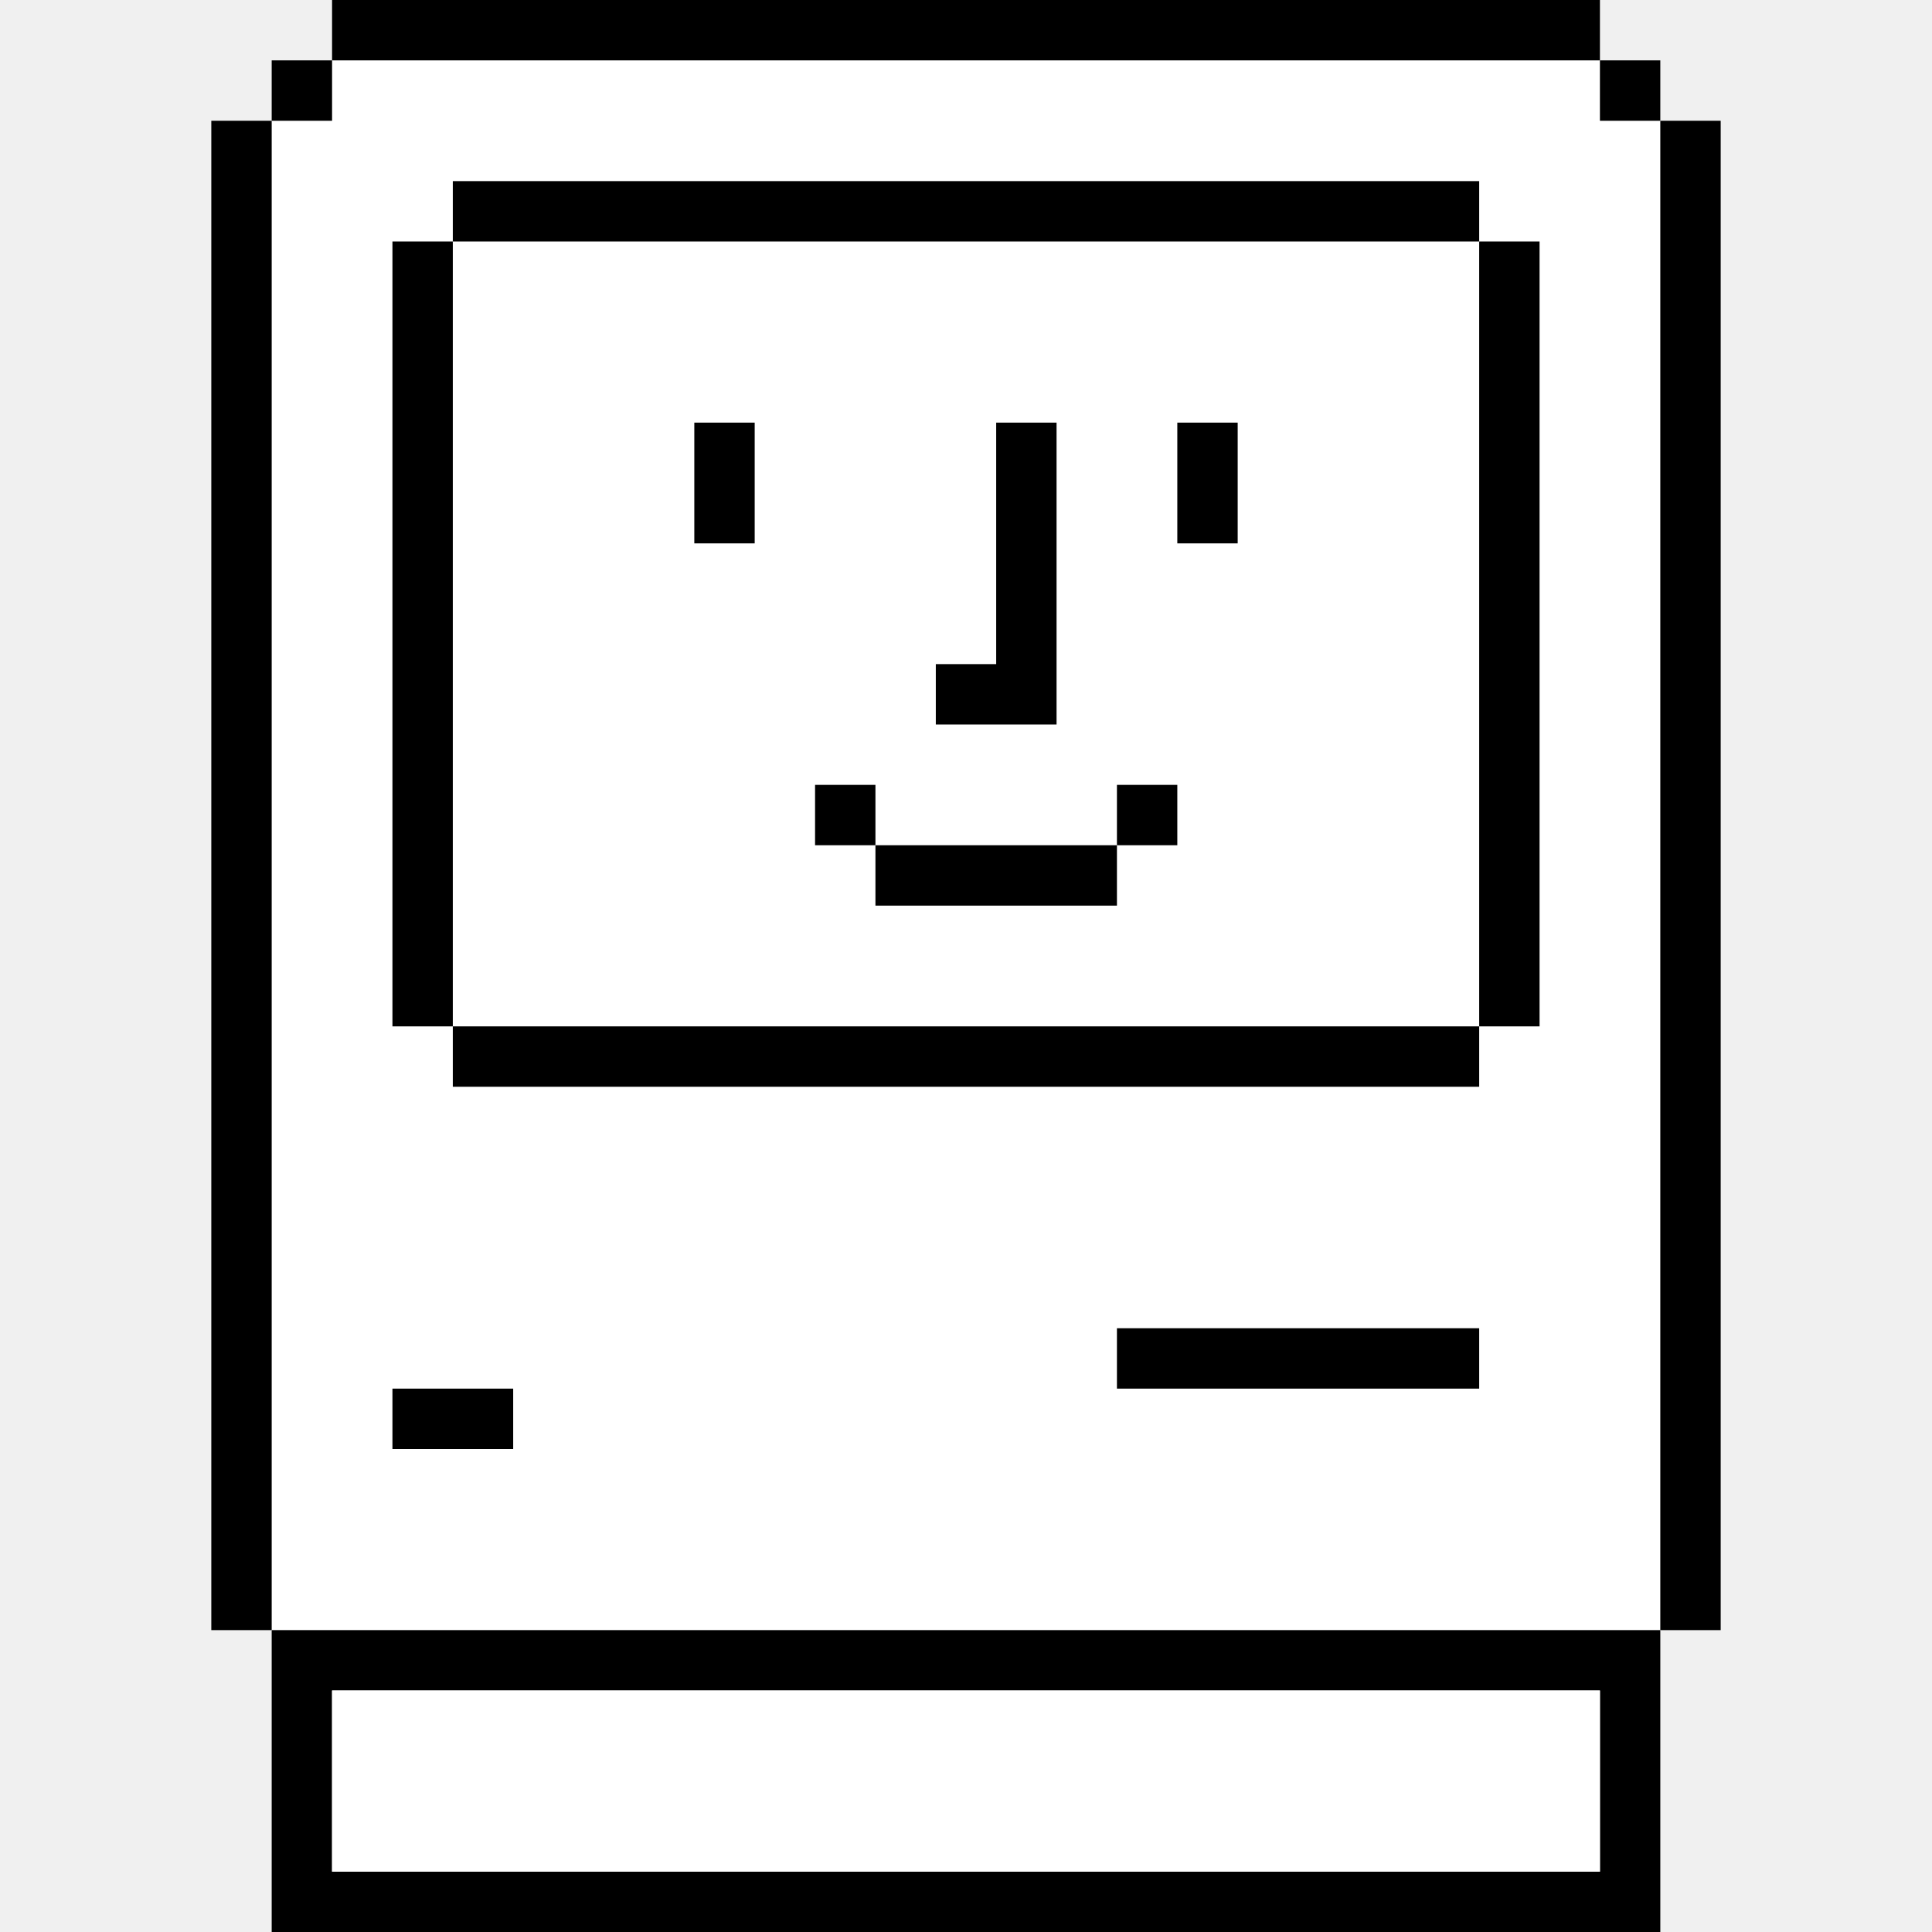
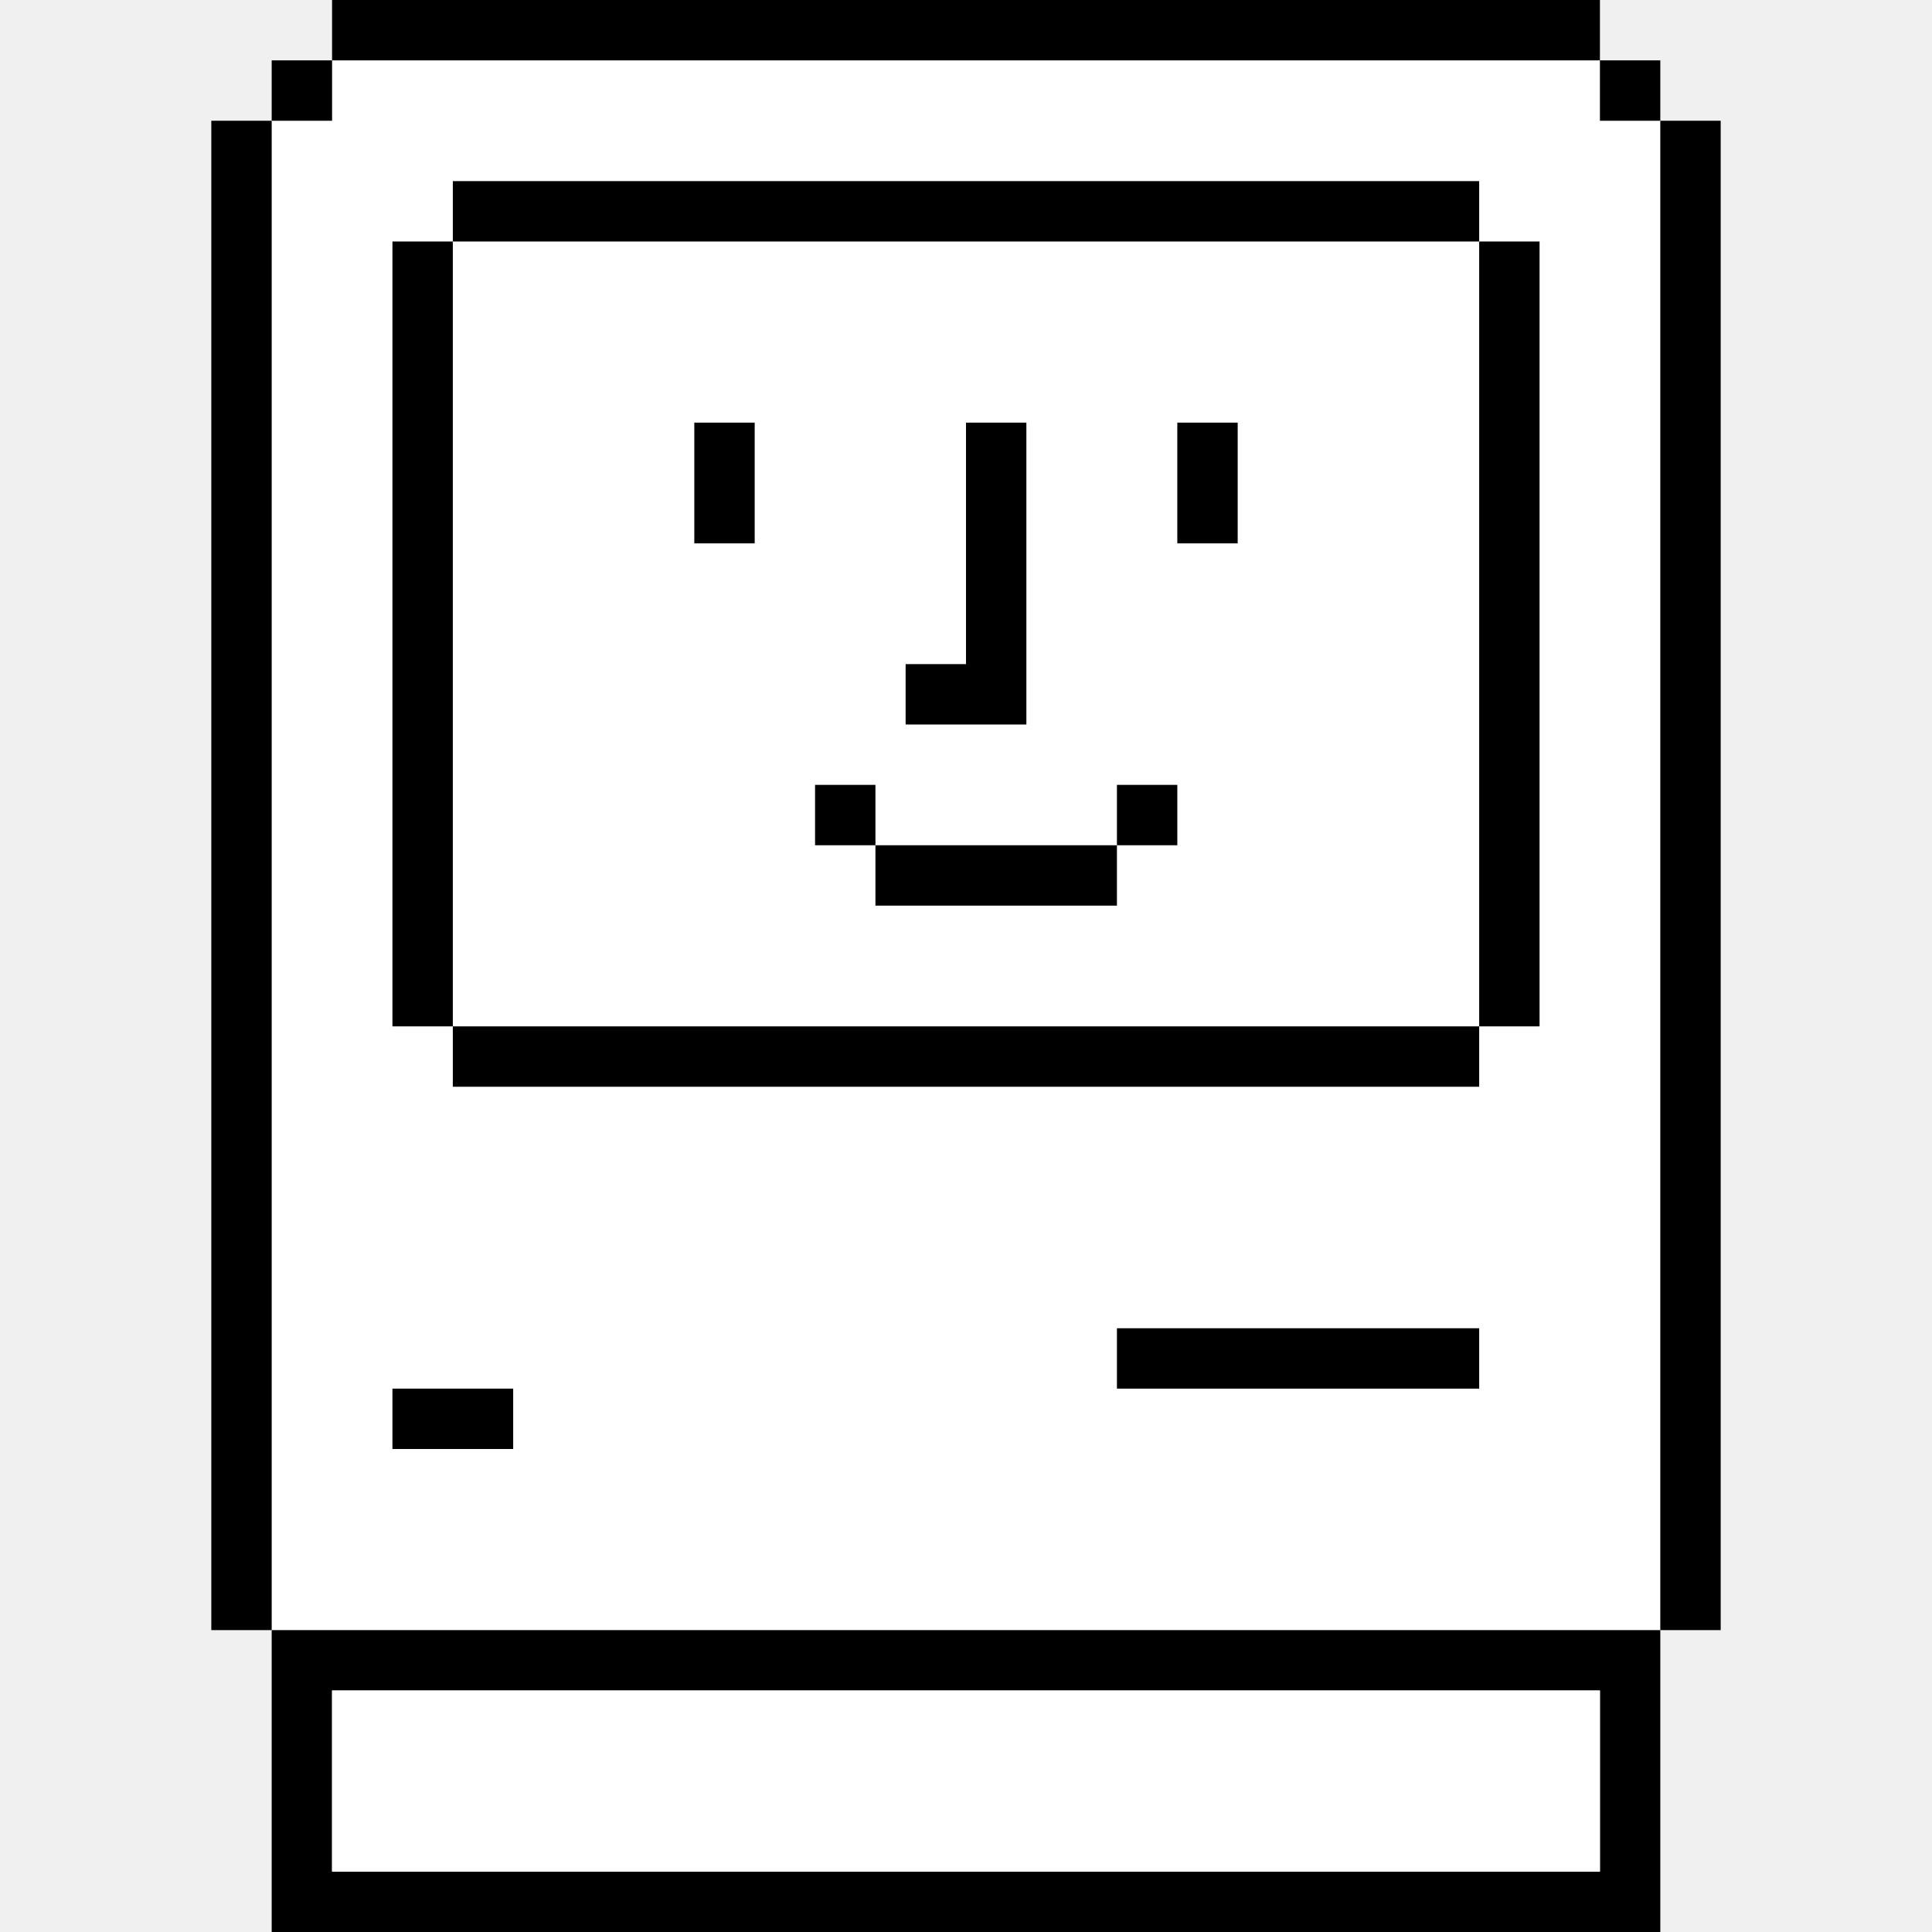
<svg xmlns="http://www.w3.org/2000/svg" id="Layer_2" version="1.1" viewBox="0 0 32 32">
  <defs>
    <style>
      .st0 {
        fill: #fff;
      }
    </style>
  </defs>
  <polygon class="st0" points="26.5 2 26.5 1 5.5 1 5.5 2 4.5 2 4.5 27 27.5 27 27.5 2 26.5 2" />
  <rect x="11.5" y="7" width="1" height="2" />
  <rect x="3.5" y="2" width="1" height="25" />
  <rect x="5.5" width="21" height="1" />
  <rect x="18.5" y="22" width="6" height="1" />
  <rect x="4.5" y="1" width="1" height="1" />
  <rect x="26.5" y="1" width="1" height="1" />
  <rect x="27.5" y="2" width="1" height="25" />
  <path d="M4.5,27v5h23v-5H4.5ZM26.5,31H5.5v-3h21v3Z" />
  <rect x="6.5" y="23" width="2" height="1" />
  <rect x="19.5" y="7" width="1" height="2" />
  <rect x="18.5" y="13" width="1" height="1" />
  <rect x="13.5" y="13" width="1" height="1" />
  <rect x="14.5" y="14" width="4" height="1" />
  <rect x="7.5" y="3" width="17" height="1" />
  <rect x="6.5" y="4" width="1" height="13" />
  <rect x="24.5" y="4" width="1" height="13" />
  <rect x="7.5" y="17" width="17" height="1" />
-   <polygon points="16.5 7 16.5 11 15.5 11 15.5 12 16.5 12 17.5 12 17.5 7 16.5 7" />
+   <polygon points="16 7 16 11 15 11 15 12 16 12 17 12 17 7 16 7" />
  <rect class="st0" x="5.5" y="28" width="21" height="3" />
</svg>
